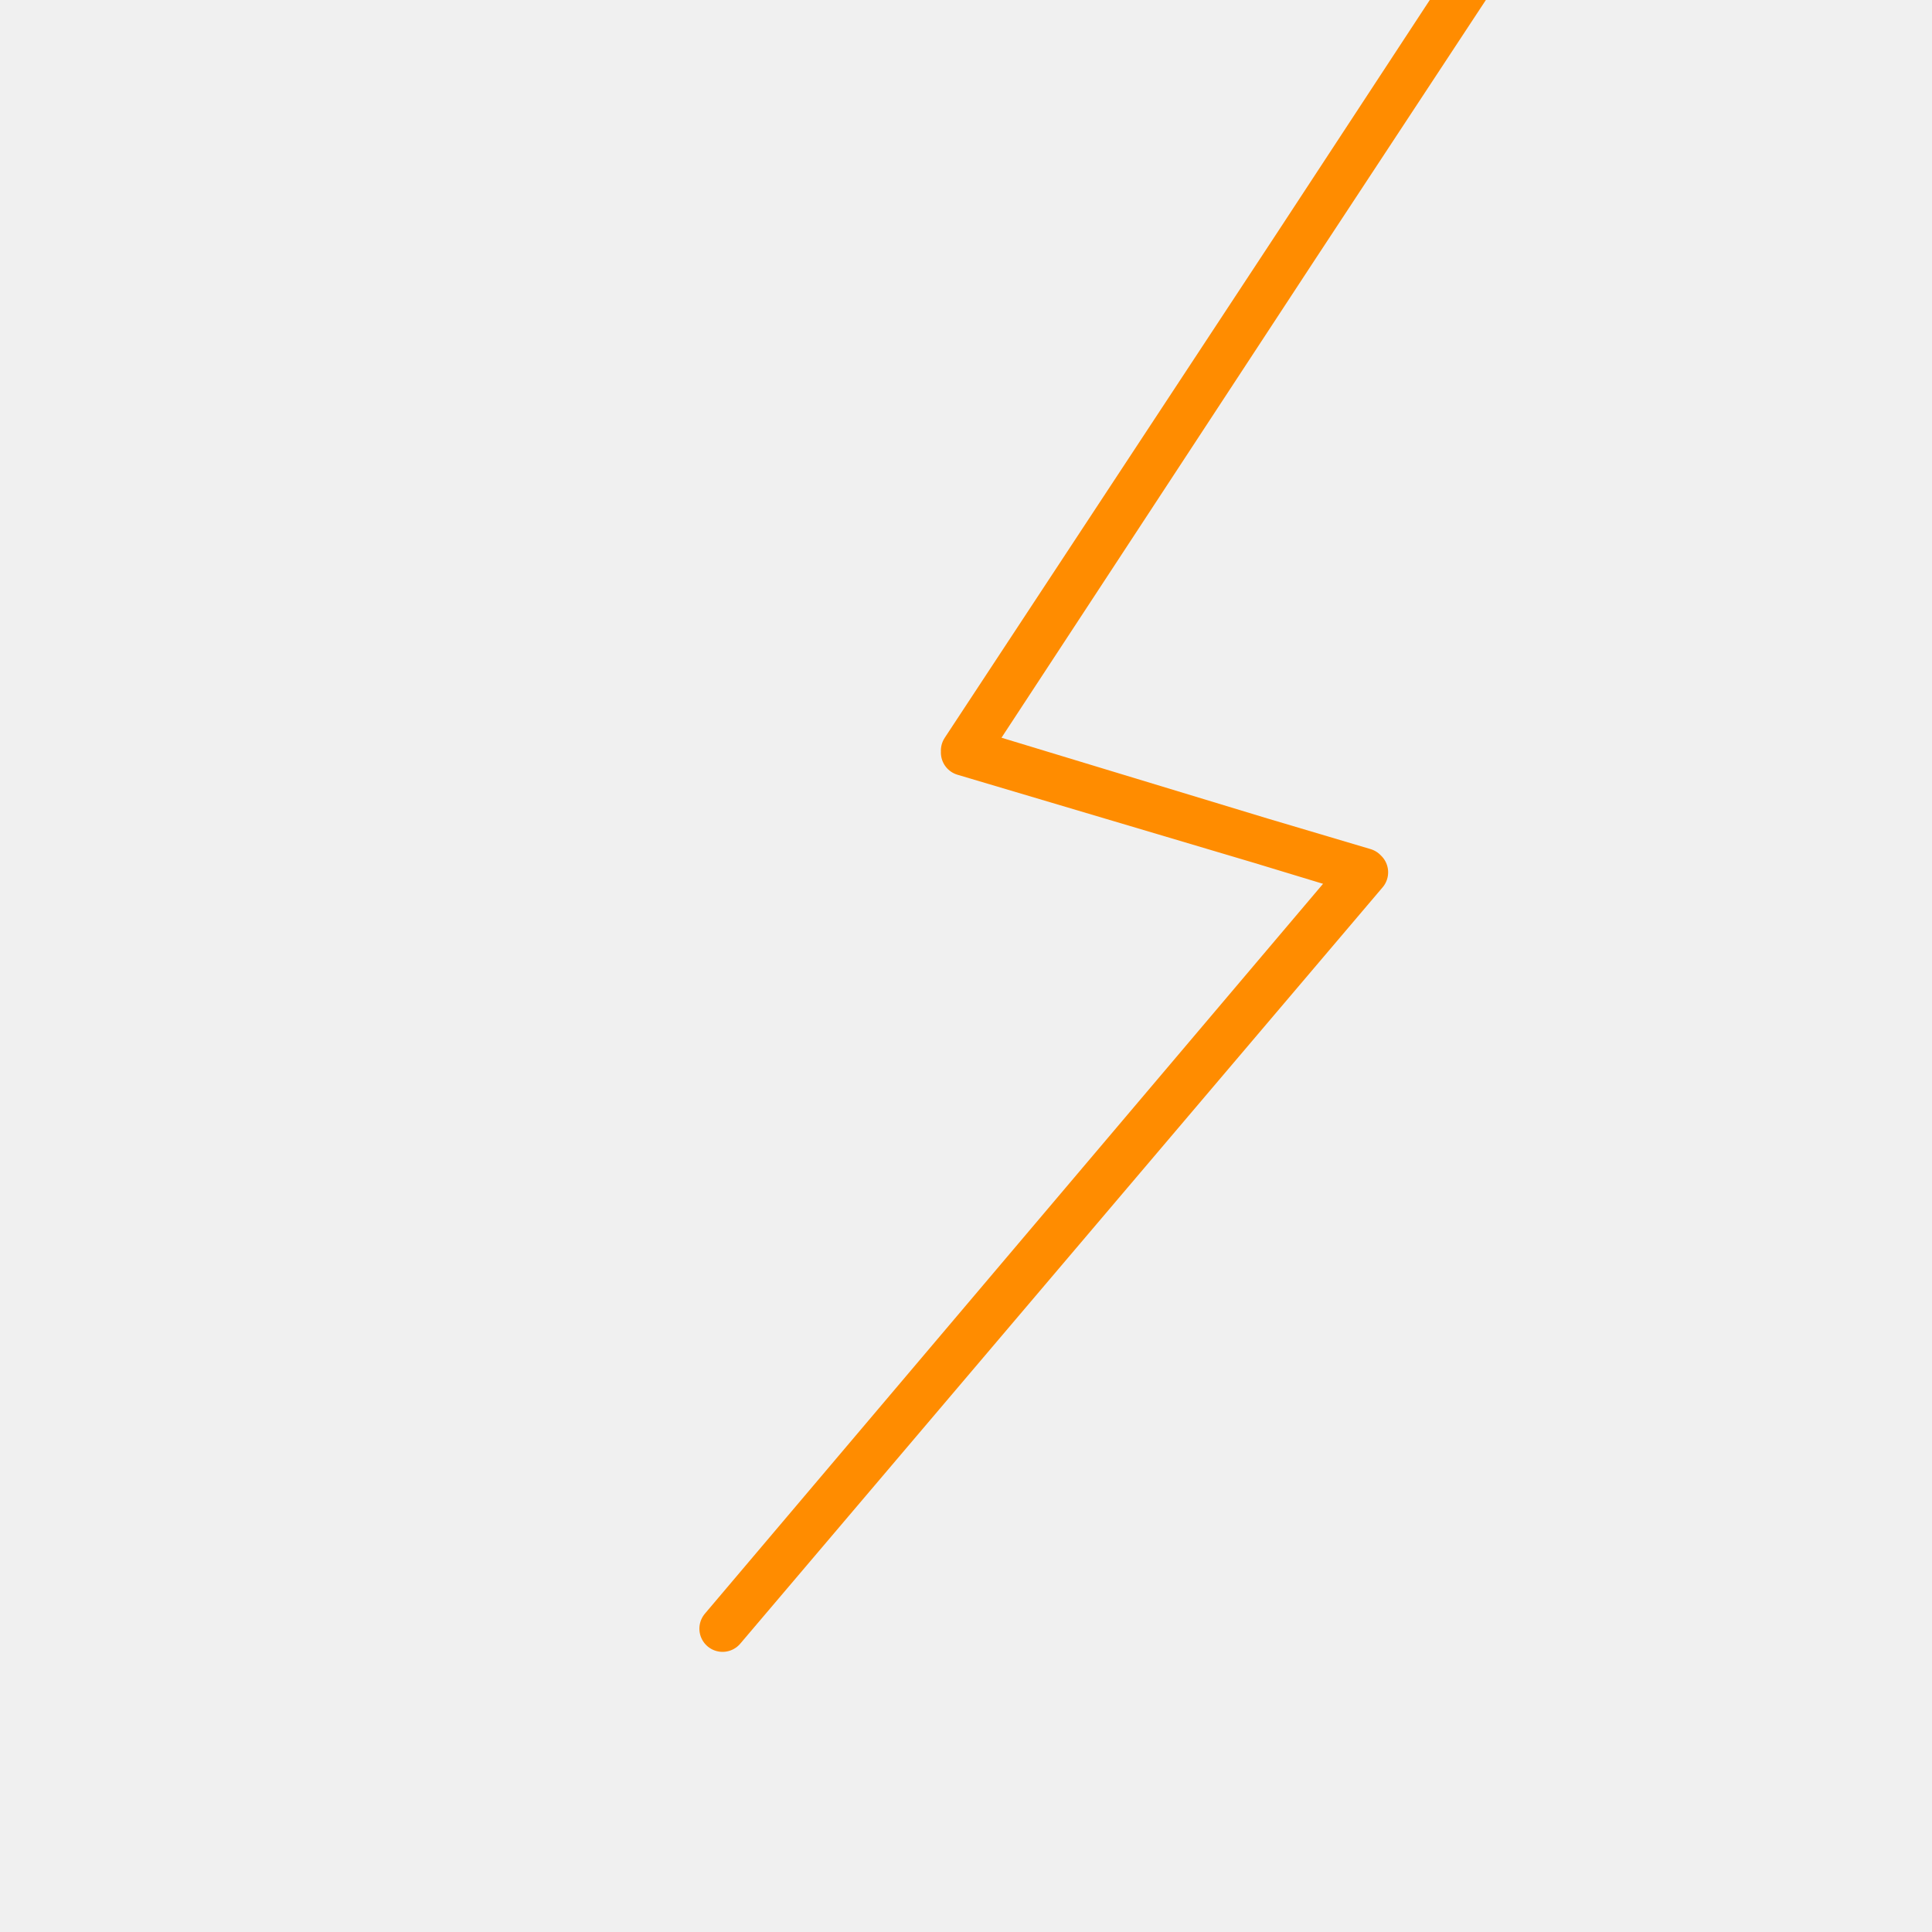
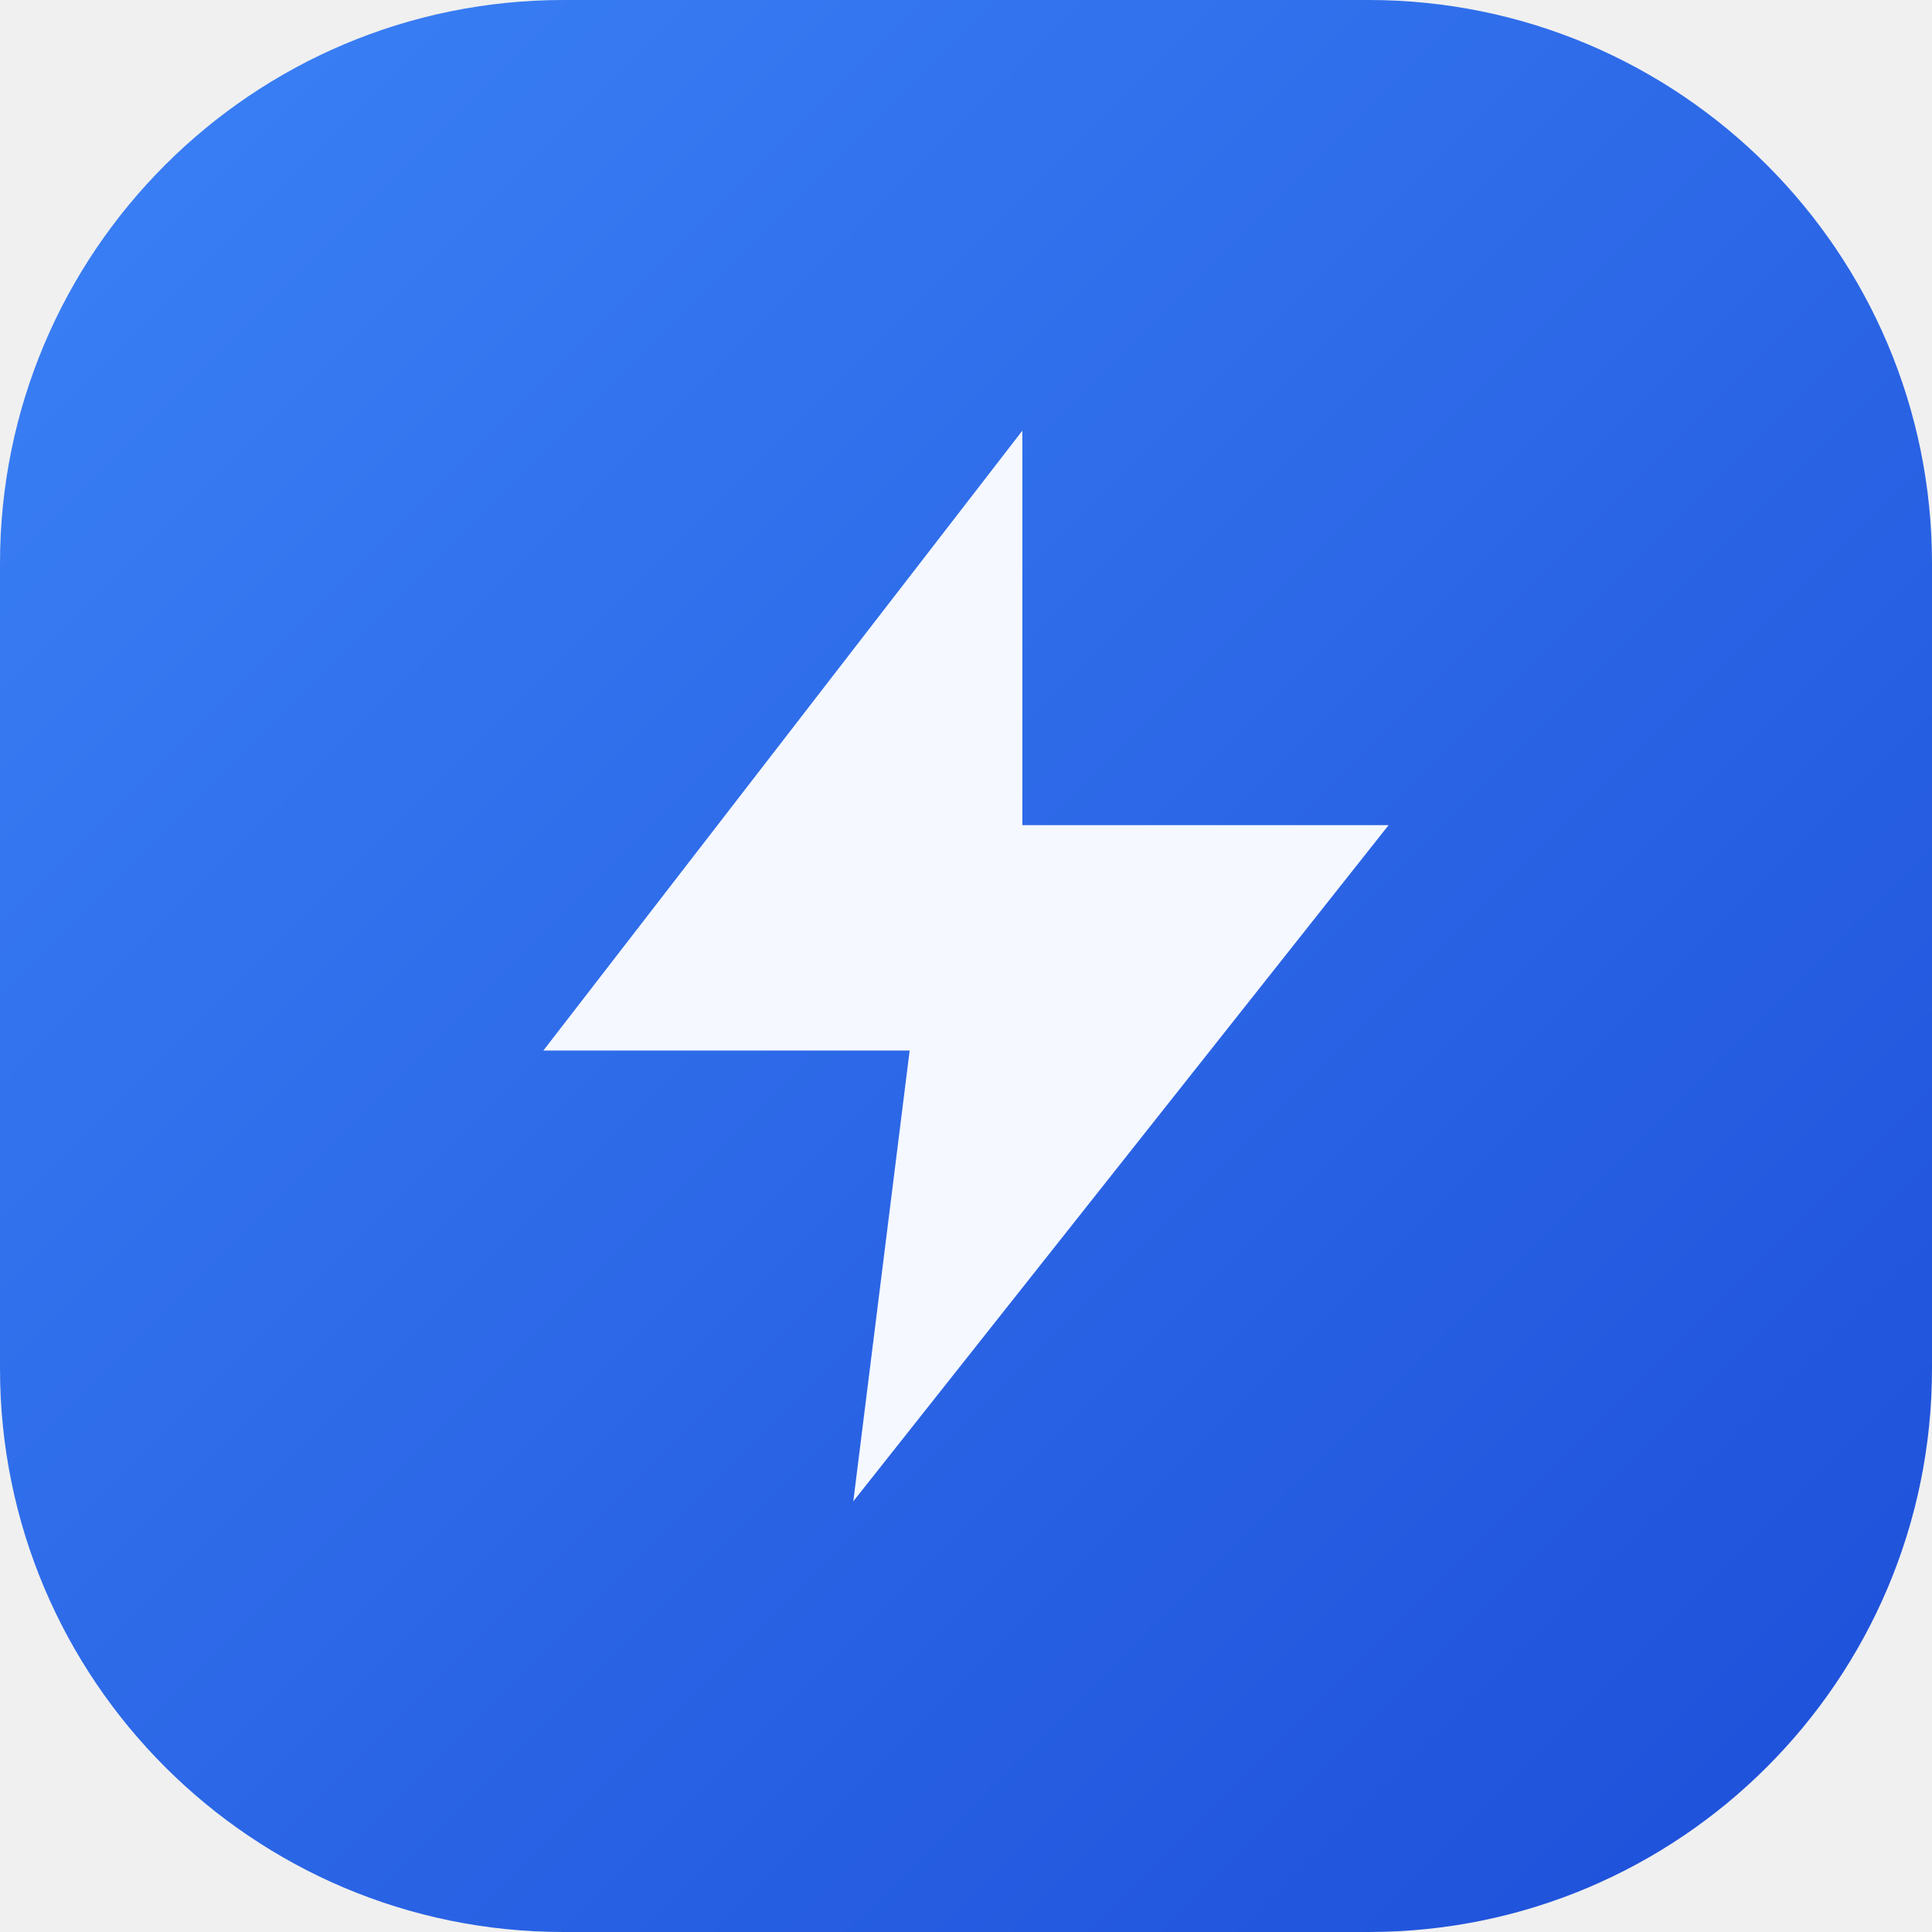
- <svg xmlns="http://www.w3.org/2000/svg" fill="none" height="100%" width="100%" viewBox="0 0 500 500">
-   <g id="i0">
-     <animate repeatCount="indefinite" attributeName="opacity" dur="1.6s" begin="0s" fill="freeze" values="1; 1; 0; 0" keyTimes="0; 0.938; 0.979; 1" keySplines="0 0 1 1; 0 0 1 1; 0 0 1 1" calcMode="spline" />
-     <g transform="translate(250,250) scale(1,1) translate(0,0)">
-       <g id="i1">
-         <path d="M149,-283.25C149,-283.25,-0.5,-55.25,-0.5,-55.25C-0.5,-55.25,103,-24.5,103,-24.5C103,-24.5,-63,171.5,-63,171.5C-63,171.5,103.25,-24.25,103.25,-24.25C103.25,-24.25,-0.5,-55.75,-0.5,-55.75C-0.5,-55.75,148.75,-282.5,148.75,-282.5C148.75,-282.5,149,-283.25,149,-283.25Z" fill="#ffe600">
-           <animate repeatCount="indefinite" attributeName="d" dur="1.6s" begin="0s" calcMode="spline" values="M149,-283.25C149,-283.25,-0.5,-55.25,-0.5,-55.25C-0.5,-55.25,103,-24.5,103,-24.5C103,-24.5,-63,171.5,-63,171.5C-63,171.5,103.25,-24.25,103.25,-24.25C103.25,-24.25,-0.5,-55.75,-0.5,-55.75C-0.5,-55.75,148.75,-282.5,148.75,-282.5C148.75,-282.5,149,-283.25,149,-283.25Z; M149,-283.25C149,-283.25,-0.5,-55.25,-0.5,-55.25C-0.5,-55.25,103,-24.5,103,-24.5C103,-24.5,-63,171.5,-63,171.5C-63,171.5,103.25,-24.25,103.25,-24.25C103.25,-24.25,-0.5,-55.75,-0.5,-55.75C-0.5,-55.75,148.75,-282.5,148.75,-282.5C148.75,-282.5,149,-283.25,149,-283.25Z; M224,-271.25C224,-271.25,231.5,-221.25,231.5,-221.25C231.5,-221.25,23,-79.5,23,-79.5C23,-79.5,-1,58.5,-1,58.5C-1,58.5,23.25,-79.25,23.25,-79.25C23.25,-79.25,231.5,-221.75,231.5,-221.75C231.5,-221.75,223.75,-270.5,223.75,-270.5C223.75,-270.5,224,-271.25,224,-271.25Z; M212,-273.25C212,-273.25,258.5,-260.25,258.5,-260.25C258.5,-260.25,-55,-32.5,-55,-32.5C-55,-32.5,-27,119.5,-27,119.5C-27,119.5,-54.75,-32.25,-54.75,-32.25C-54.75,-32.25,258.5,-260.75,258.5,-260.75C258.5,-260.75,211.75,-272.5,211.75,-272.5C211.75,-272.5,212,-273.25,212,-273.25Z; M212,-273.25C212,-273.25,212.5,-209.25,212.5,-209.25C212.5,-209.25,-75,50.5,-75,50.5C-75,50.5,-73,197.5,-73,197.5C-73,197.5,-74.75,50.75,-74.75,50.75C-74.75,50.75,212.5,-209.75,212.5,-209.75C212.5,-209.75,211.75,-272.5,211.75,-272.5C211.75,-272.5,212,-273.25,212,-273.25Z; M113,-295.25C113,-295.25,17.5,-104.25,17.5,-104.25C17.5,-104.25,-92,110.5,-92,110.5C-92,110.5,-85,178.5,-85,178.5C-85,178.5,-91.75,110.75,-91.75,110.75C-91.75,110.75,17.5,-104.75,17.5,-104.75C17.5,-104.75,112.75,-294.5,112.75,-294.5C112.75,-294.5,113,-295.25,113,-295.25Z; M173,-268.25C173,-268.25,99.5,-57.25,99.5,-57.25C99.5,-57.25,-26,-34.5,-26,-34.5C-26,-34.5,-94,170.5,-94,170.5C-94,170.5,-25.75,-34.25,-25.75,-34.25C-25.75,-34.25,99.5,-57.75,99.5,-57.75C99.5,-57.75,172.75,-267.5,172.75,-267.5C172.75,-267.5,173,-268.25,173,-268.25Z; M143,-279.25C143,-279.25,-29.5,-34.25,-29.5,-34.25C-29.5,-34.25,55,-125.5,55,-125.5C55,-125.5,-94,170.5,-94,170.5C-94,170.5,55.25,-125.25,55.25,-125.25C55.25,-125.25,-29.5,-34.75,-29.5,-34.75C-29.5,-34.75,142.75,-278.5,142.75,-278.5C142.75,-278.5,143,-279.25,143,-279.25Z; M135.5,-283.75C135.5,-283.75,45.5,-177.25,45.5,-177.25C45.5,-177.25,93,-188.5,93,-188.5C93,-188.5,-94,170.5,-94,170.5C-94,170.5,93.25,-188.25,93.25,-188.25C93.25,-188.25,45.5,-177.75,45.5,-177.75C45.5,-177.75,135.25,-283,135.25,-283C135.25,-283,135.5,-283.75,135.5,-283.75Z; M123,-295C123,-295,-20,-75,-20,-75C-20,-75,55.25,-74.75,55.25,-74.75C55.25,-74.75,-94,170.5,-94,170.5C-94,170.5,108,-103.5,108,-103.5C108,-103.5,30,-103.25,30,-103.25C30,-103.25,152.5,-276,152.5,-276C152.5,-276,123,-295,123,-295Z; M19,-190C19,-190,-93,24,-93,24C-93,24,-24.75,24.25,-24.75,24.25C-24.75,24.25,-94,170.5,-94,170.5C-94,170.5,84,-29.5,84,-29.5C84,-29.5,4.5,-29.25,4.5,-29.25C4.5,-29.25,100,-189.5,100,-189.5C100,-189.5,19,-190,19,-190Z; M-4,-170C-4,-170,-105,43,-105,43C-105,43,-38.75,42.25,-38.75,42.25C-38.75,42.25,-94,170.5,-94,170.5C-94,170.5,78,-12.5,78,-12.5C78,-12.5,-1.5,-13.25,-1.5,-13.25C-1.5,-13.25,87.5,-169,87.5,-169C87.5,-169,-4,-170,-4,-170Z; M-4,-170C-4,-170,-92,5,-92,5C-92,5,-25.75,7.25,-25.75,7.25C-25.75,7.25,-94,170.5,-94,170.5C-94,170.5,94,-52.5,94,-52.5C94,-52.5,17,-54,17,-54C17,-54,87.5,-169,87.5,-169C87.5,-169,-4,-170,-4,-170Z; M-4,-170C-4,-170,-92,5,-92,5C-92,5,-25.75,7.25,-25.75,7.25C-25.75,7.25,-94,170.5,-94,170.5C-94,170.5,94,-52.5,94,-52.5C94,-52.5,17,-54,17,-54C17,-54,87.5,-169,87.5,-169C87.5,-169,-4,-170,-4,-170Z; M3.5,-164C3.5,-164,-90,10.5,-90,10.5C-90,10.5,-19.75,10.75,-19.75,10.75C-19.75,10.75,-94,170.5,-94,170.5C-94,170.5,70.5,-36,70.5,-36C70.5,-36,-7,-35.5,-7,-35.5C-7,-35.5,76.5,-164.5,76.5,-164.5C76.5,-164.5,3.5,-164,3.5,-164Z; M16,-153.75C16,-153.75,-87.5,16,-87.5,16C-87.5,16,-13.25,15.75,-13.25,15.75C-13.25,15.75,-94,170.5,-94,170.5C-94,170.5,39.5,-11,39.5,-11C39.5,-11,-38.5,-11,-38.5,-11C-38.5,-11,57,-153.5,57,-153.5C57,-153.5,16,-153.75,16,-153.75Z; M31,-147.25C31,-147.25,-83.5,20,-83.5,20C-83.5,20,-1.25,19.75,-1.25,19.75C-1.25,19.75,-94,170.5,-94,170.5C-94,170.5,10,14,10,14C10,14,-72,13.5,-72,13.5C-72,13.5,45.5,-147.5,45.5,-147.5C45.5,-147.5,31,-147.25,31,-147.25Z; M35.5,-144.75C35.5,-144.75,-94,31,-94,31C-94,31,-14.25,49.75,-14.25,49.75C-14.25,49.75,-94,170.5,-94,170.5C-94,170.5,-12.5,49,-12.5,49C-12.5,49,-92.5,31,-92.5,31C-92.5,31,36.5,-144.5,36.5,-144.5C36.5,-144.5,35.5,-144.75,35.5,-144.75Z; M35.5,-144.75C35.5,-144.75,-138.5,59.25,-138.5,59.25C-138.5,59.25,-49.25,130.75,-49.25,130.75C-49.25,130.75,-94,170.5,-94,170.5C-94,170.5,-47.5,130,-47.5,130C-47.5,130,-137,59.25,-137,59.25C-137,59.25,36.5,-144.5,36.5,-144.5C36.5,-144.5,35.5,-144.75,35.5,-144.75Z; M6.5,-70.75C6.5,-70.75,-71,86.25,-71,86.25C-71,86.25,-124.25,133.75,-124.25,133.75C-124.25,133.75,-94,170.5,-94,170.5C-94,170.5,-122.5,133,-122.5,133C-122.5,133,-69.5,86.25,-69.5,86.25C-69.5,86.25,7.5,-70.5,7.5,-70.5C7.5,-70.5,6.5,-70.75,6.5,-70.75Z; M-21.5,-42.75C-21.5,-42.75,-52,125.25,-52,125.25C-52,125.25,-101.25,147.75,-101.25,147.75C-101.25,147.75,-94,170.5,-94,170.5C-94,170.5,-101,147,-101,147C-101,147,-51.5,124.75,-51.5,124.75C-51.5,124.75,-20.5,-42.5,-20.5,-42.5C-20.5,-42.5,-21.5,-42.75,-21.5,-42.75Z; M-26,-36.25C-26,-36.25,-5.5,53.25,-5.5,53.25C-5.5,53.25,-57.75,148.75,-57.75,148.75C-57.75,148.75,-94,170.5,-94,170.5C-94,170.5,-57.5,148,-57.5,148C-57.5,148,-5,52.75,-5,52.75C-5,52.75,-25,-36,-25,-36C-25,-36,-26,-36.25,-26,-36.25Z; M-50,72.75C-50,72.75,-77.5,132.25,-77.5,132.25C-77.5,132.25,-78.25,149.75,-78.25,149.75C-78.25,149.75,-94,170.5,-94,170.5C-94,170.5,-78,150,-78,150C-78,150,-77,131.75,-77,131.75C-77,131.75,-49,73,-49,73C-49,73,-50,72.75,-50,72.75Z; M-81.5,117.5C-81.5,117.5,-86.5,141.25,-86.5,141.25C-86.5,141.25,-80.5,156.5,-80.5,156.5C-80.5,156.5,-94,170.5,-94,170.5C-94,170.5,-80.25,156.75,-80.25,156.75C-80.25,156.75,-86.25,141.25,-86.25,141.25C-86.25,141.25,-81.25,117.25,-81.25,117.25C-81.25,117.25,-81.5,117.5,-81.5,117.5Z; M-75,129.25C-75,129.25,-80.5,149.25,-80.5,149.25C-80.5,149.25,-96.75,160.5,-96.75,160.5C-96.75,160.5,-94,170.5,-94,170.5C-94,170.5,-96.5,160.75,-96.5,160.75C-96.5,160.75,-80.25,149.25,-80.25,149.25C-80.25,149.25,-74.75,129,-74.75,129C-74.75,129,-75,129.25,-75,129.25Z; M-85.25,142.5C-85.25,142.5,-87.25,155,-87.25,155C-87.25,155,-95,163.25,-95,163.25C-95,163.25,-94,170.5,-94,170.5C-94,170.5,-94.75,163.5,-94.75,163.5C-94.75,163.5,-87,155,-87,155C-87,155,-85,142.25,-85,142.25C-85,142.25,-85.25,142.5,-85.25,142.5Z; M-89.75,161.5C-89.75,161.5,-87.5,167.5,-87.5,167.5C-87.5,167.5,-96.5,170.25,-96.5,170.25C-96.5,170.25,-90.75,174.25,-90.75,174.25C-90.75,174.25,-96.5,169.75,-96.5,169.75C-96.5,169.75,-87.25,167.5,-87.25,167.5C-87.25,167.5,-89.5,161.25,-89.5,161.25C-89.5,161.25,-89.75,161.5,-89.75,161.5Z; M-89.75,161.5C-89.75,161.5,-87.5,167.5,-87.5,167.5C-87.5,167.5,-96.5,170.25,-96.5,170.25C-96.5,170.25,-90.75,174.25,-90.75,174.25C-90.75,174.25,-96.5,169.75,-96.5,169.75C-96.5,169.75,-87.25,167.5,-87.25,167.5C-87.25,167.5,-89.5,161.25,-89.5,161.25C-89.5,161.25,-89.75,161.5,-89.75,161.5Z" keyTimes="0; 0.042; 0.062; 0.083; 0.104; 0.125; 0.146; 0.167; 0.188; 0.208; 0.229; 0.25; 0.354; 0.667; 0.688; 0.708; 0.729; 0.75; 0.771; 0.792; 0.812; 0.833; 0.854; 0.875; 0.896; 0.917; 0.938; 1" keySplines="0 0 1 1; 0 0 1 1; 0 0 1 1; 0 0 1 1; 0 0 1 1; 0 0 1 1; 0 0 1 1; 0 0 1 1; 0 0 1 1; 0 0 1 1; 0 0 1 1; 0 0 1 1; 0 0 1 1; 0 0 1 1; 0 0 1 1; 0 0 1 1; 0 0 1 1; 0 0 1 1; 0 0 1 1; 0 0 1 1; 0 0 1 1; 0 0 1 1; 0 0 1 1; 0 0 1 1; 0 0 1 1; 0 0 1 1; 0 0 1 1" fill="freeze" />
-         </path>
-       </g>
-     </g>
-   </g>
-   <g id="i2">
-     <animate repeatCount="indefinite" attributeName="opacity" dur="1.6s" begin="0s" fill="freeze" values="1; 1; 0; 0" keyTimes="0; 0.938; 0.979; 1" keySplines="0 0 1 1; 0 0 1 1; 0 0 1 1" calcMode="spline" />
-     <g transform="translate(250,250) scale(1,1) translate(0,0)">
-       <g id="i1">
-         <path d="M149,-283.25C149,-283.25,-0.5,-55.25,-0.5,-55.25C-0.5,-55.25,103,-24.5,103,-24.5C103,-24.5,-63,171.5,-63,171.5C-63,171.5,103.25,-24.25,103.25,-24.25C103.25,-24.25,-0.5,-55.75,-0.5,-55.75C-0.5,-55.75,148.75,-282.5,148.75,-282.5C148.75,-282.5,149,-283.25,149,-283.25Z" stroke-linejoin="round" stroke-linecap="round" stroke-width="12" stroke="#ff8c00">
-           <animate repeatCount="indefinite" attributeName="d" dur="1.6s" begin="0s" calcMode="spline" values="M149,-283.25C149,-283.25,-0.5,-55.25,-0.5,-55.25C-0.5,-55.25,103,-24.5,103,-24.5C103,-24.5,-63,171.5,-63,171.5C-63,171.5,103.25,-24.25,103.25,-24.25C103.25,-24.25,-0.5,-55.75,-0.5,-55.75C-0.5,-55.75,148.75,-282.5,148.75,-282.5C148.75,-282.5,149,-283.25,149,-283.25Z; M149,-283.25C149,-283.25,-0.5,-55.25,-0.5,-55.25C-0.5,-55.25,103,-24.5,103,-24.5C103,-24.5,-63,171.5,-63,171.5C-63,171.5,103.25,-24.25,103.25,-24.25C103.25,-24.25,-0.5,-55.75,-0.5,-55.75C-0.5,-55.75,148.75,-282.5,148.75,-282.5C148.75,-282.5,149,-283.25,149,-283.25Z; M224,-271.25C224,-271.25,231.5,-221.25,231.5,-221.25C231.5,-221.25,23,-79.5,23,-79.5C23,-79.5,-1,58.5,-1,58.5C-1,58.5,23.25,-79.25,23.25,-79.25C23.25,-79.25,231.5,-221.75,231.5,-221.75C231.5,-221.75,223.75,-270.5,223.75,-270.5C223.75,-270.5,224,-271.25,224,-271.25Z; M212,-273.25C212,-273.25,258.5,-260.25,258.5,-260.25C258.5,-260.25,-55,-32.5,-55,-32.5C-55,-32.5,-27,119.5,-27,119.5C-27,119.5,-54.75,-32.25,-54.75,-32.25C-54.75,-32.25,258.5,-260.75,258.5,-260.75C258.5,-260.75,211.75,-272.5,211.75,-272.5C211.75,-272.5,212,-273.25,212,-273.25Z; M212,-273.25C212,-273.25,212.5,-209.25,212.5,-209.25C212.5,-209.25,-75,50.5,-75,50.5C-75,50.5,-73,197.5,-73,197.5C-73,197.5,-74.75,50.75,-74.75,50.75C-74.75,50.75,212.5,-209.75,212.5,-209.75C212.5,-209.75,211.75,-272.5,211.75,-272.5C211.75,-272.5,212,-273.25,212,-273.25Z; M113,-295.25C113,-295.25,17.5,-104.25,17.5,-104.25C17.5,-104.25,-92,110.5,-92,110.5C-92,110.5,-85,178.5,-85,178.5C-85,178.5,-91.75,110.75,-91.75,110.75C-91.75,110.75,17.5,-104.75,17.5,-104.75C17.5,-104.75,112.75,-294.5,112.75,-294.5C112.75,-294.5,113,-295.25,113,-295.25Z; M173,-268.25C173,-268.25,99.5,-57.25,99.5,-57.25C99.5,-57.25,-26,-34.5,-26,-34.5C-26,-34.5,-94,170.5,-94,170.5C-94,170.5,-25.75,-34.25,-25.75,-34.25C-25.75,-34.25,99.5,-57.75,99.5,-57.75C99.5,-57.75,172.75,-267.5,172.75,-267.5C172.75,-267.5,173,-268.25,173,-268.25Z; M143,-279.25C143,-279.25,-29.5,-34.25,-29.5,-34.25C-29.5,-34.25,55,-125.5,55,-125.5C55,-125.5,-94,170.5,-94,170.5C-94,170.5,55.25,-125.25,55.25,-125.25C55.25,-125.25,-29.5,-34.75,-29.5,-34.75C-29.5,-34.75,142.75,-278.5,142.75,-278.5C142.75,-278.5,143,-279.25,143,-279.25Z; M135.5,-283.75C135.5,-283.75,45.5,-177.25,45.5,-177.25C45.5,-177.25,93,-188.5,93,-188.5C93,-188.5,-94,170.5,-94,170.5C-94,170.5,93.25,-188.25,93.25,-188.25C93.25,-188.25,45.5,-177.75,45.5,-177.75C45.5,-177.75,135.25,-283,135.25,-283C135.25,-283,135.5,-283.75,135.5,-283.75Z; M123,-295C123,-295,-20,-75,-20,-75C-20,-75,55.25,-74.75,55.25,-74.75C55.25,-74.75,-94,170.5,-94,170.5C-94,170.5,108,-103.5,108,-103.5C108,-103.5,30,-103.25,30,-103.25C30,-103.25,152.5,-276,152.5,-276C152.5,-276,123,-295,123,-295Z; M19,-190C19,-190,-93,24,-93,24C-93,24,-24.75,24.25,-24.75,24.25C-24.75,24.25,-94,170.5,-94,170.5C-94,170.5,84,-29.5,84,-29.5C84,-29.5,4.5,-29.25,4.5,-29.25C4.5,-29.25,100,-189.5,100,-189.5C100,-189.5,19,-190,19,-190Z; M-4,-170C-4,-170,-105,43,-105,43C-105,43,-38.75,42.25,-38.75,42.25C-38.75,42.25,-94,170.5,-94,170.5C-94,170.5,78,-12.5,78,-12.5C78,-12.5,-1.5,-13.25,-1.5,-13.25C-1.5,-13.25,87.5,-169,87.5,-169C87.5,-169,-4,-170,-4,-170Z; M-4,-170C-4,-170,-92,5,-92,5C-92,5,-25.75,7.25,-25.75,7.25C-25.75,7.25,-94,170.5,-94,170.5C-94,170.5,94,-52.5,94,-52.5C94,-52.5,17,-54,17,-54C17,-54,87.5,-169,87.5,-169C87.5,-169,-4,-170,-4,-170Z; M-4,-170C-4,-170,-92,5,-92,5C-92,5,-25.75,7.25,-25.75,7.25C-25.75,7.25,-94,170.5,-94,170.5C-94,170.5,94,-52.5,94,-52.5C94,-52.5,17,-54,17,-54C17,-54,87.5,-169,87.5,-169C87.5,-169,-4,-170,-4,-170Z; M3.5,-164C3.5,-164,-90,10.5,-90,10.5C-90,10.5,-19.75,10.75,-19.75,10.75C-19.75,10.75,-94,170.5,-94,170.5C-94,170.5,70.5,-36,70.5,-36C70.5,-36,-7,-35.5,-7,-35.5C-7,-35.5,76.5,-164.5,76.5,-164.5C76.5,-164.5,3.5,-164,3.5,-164Z; M16,-153.75C16,-153.75,-87.5,16,-87.5,16C-87.5,16,-13.25,15.75,-13.25,15.75C-13.25,15.75,-94,170.5,-94,170.5C-94,170.5,39.5,-11,39.5,-11C39.5,-11,-38.5,-11,-38.5,-11C-38.5,-11,57,-153.5,57,-153.5C57,-153.5,16,-153.75,16,-153.75Z; M31,-147.25C31,-147.25,-83.5,20,-83.5,20C-83.5,20,-1.25,19.75,-1.25,19.75C-1.25,19.75,-94,170.5,-94,170.5C-94,170.5,10,14,10,14C10,14,-72,13.5,-72,13.5C-72,13.5,45.5,-147.5,45.5,-147.5C45.5,-147.5,31,-147.25,31,-147.25Z; M35.5,-144.75C35.5,-144.75,-94,31,-94,31C-94,31,-14.25,49.75,-14.25,49.75C-14.25,49.75,-94,170.5,-94,170.5C-94,170.5,-12.5,49,-12.5,49C-12.5,49,-92.5,31,-92.5,31C-92.5,31,36.5,-144.5,36.5,-144.5C36.5,-144.5,35.5,-144.75,35.5,-144.75Z; M35.5,-144.75C35.5,-144.75,-138.5,59.25,-138.5,59.25C-138.5,59.25,-49.25,130.75,-49.25,130.75C-49.25,130.75,-94,170.5,-94,170.5C-94,170.5,-47.5,130,-47.5,130C-47.5,130,-137,59.25,-137,59.25C-137,59.25,36.5,-144.5,36.5,-144.5C36.5,-144.5,35.5,-144.75,35.5,-144.75Z; M6.5,-70.75C6.5,-70.75,-71,86.25,-71,86.25C-71,86.25,-124.25,133.75,-124.25,133.75C-124.25,133.75,-94,170.5,-94,170.5C-94,170.5,-122.5,133,-122.5,133C-122.5,133,-69.5,86.25,-69.5,86.25C-69.5,86.25,7.5,-70.5,7.5,-70.5C7.5,-70.5,6.5,-70.75,6.5,-70.75Z; M-21.5,-42.75C-21.5,-42.75,-52,125.25,-52,125.25C-52,125.25,-101.25,147.75,-101.25,147.75C-101.25,147.75,-94,170.5,-94,170.5C-94,170.5,-101,147,-101,147C-101,147,-51.5,124.75,-51.5,124.75C-51.5,124.75,-20.5,-42.5,-20.5,-42.5C-20.5,-42.5,-21.5,-42.75,-21.5,-42.75Z; M-26,-36.25C-26,-36.25,-5.5,53.25,-5.5,53.25C-5.5,53.25,-57.75,148.75,-57.75,148.75C-57.75,148.75,-94,170.5,-94,170.5C-94,170.5,-57.5,148,-57.5,148C-57.5,148,-5,52.75,-5,52.75C-5,52.75,-25,-36,-25,-36C-25,-36,-26,-36.25,-26,-36.25Z; M-50,72.75C-50,72.75,-77.5,132.25,-77.5,132.25C-77.5,132.25,-78.25,149.75,-78.25,149.75C-78.25,149.75,-94,170.5,-94,170.5C-94,170.5,-78,150,-78,150C-78,150,-77,131.75,-77,131.75C-77,131.75,-49,73,-49,73C-49,73,-50,72.75,-50,72.75Z; M-81.5,117.5C-81.5,117.5,-86.5,141.25,-86.5,141.25C-86.5,141.25,-80.5,156.5,-80.5,156.5C-80.5,156.5,-94,170.5,-94,170.5C-94,170.5,-80.25,156.75,-80.25,156.75C-80.25,156.75,-86.25,141.25,-86.25,141.25C-86.25,141.25,-81.25,117.25,-81.25,117.25C-81.25,117.25,-81.5,117.5,-81.5,117.5Z; M-75,129.25C-75,129.25,-80.5,149.25,-80.5,149.25C-80.5,149.25,-96.75,160.5,-96.75,160.5C-96.75,160.5,-94,170.5,-94,170.5C-94,170.5,-96.5,160.75,-96.5,160.75C-96.5,160.75,-80.25,149.25,-80.25,149.25C-80.25,149.25,-74.75,129,-74.75,129C-74.75,129,-75,129.25,-75,129.25Z; M-85.25,142.5C-85.25,142.5,-87.25,155,-87.25,155C-87.25,155,-95,163.25,-95,163.25C-95,163.25,-94,170.5,-94,170.5C-94,170.5,-94.75,163.5,-94.75,163.5C-94.75,163.5,-87,155,-87,155C-87,155,-85,142.25,-85,142.25C-85,142.25,-85.25,142.5,-85.25,142.5Z; M-89.75,161.5C-89.75,161.5,-87.5,167.5,-87.5,167.5C-87.5,167.5,-96.5,170.25,-96.5,170.25C-96.5,170.25,-90.75,174.25,-90.75,174.25C-90.75,174.25,-96.5,169.75,-96.5,169.75C-96.5,169.75,-87.25,167.5,-87.25,167.5C-87.25,167.5,-89.5,161.25,-89.5,161.25C-89.5,161.25,-89.75,161.5,-89.75,161.5Z; M-89.75,161.5C-89.75,161.5,-87.5,167.5,-87.5,167.5C-87.5,167.5,-96.5,170.25,-96.5,170.25C-96.5,170.25,-90.75,174.25,-90.75,174.25C-90.75,174.25,-96.5,169.75,-96.5,169.75C-96.5,169.75,-87.25,167.5,-87.25,167.5C-87.25,167.5,-89.5,161.25,-89.5,161.25C-89.5,161.25,-89.75,161.5,-89.75,161.5Z" keyTimes="0; 0.042; 0.062; 0.083; 0.104; 0.125; 0.146; 0.167; 0.188; 0.208; 0.229; 0.25; 0.354; 0.667; 0.688; 0.708; 0.729; 0.75; 0.771; 0.792; 0.812; 0.833; 0.854; 0.875; 0.896; 0.917; 0.938; 1" keySplines="0 0 1 1; 0 0 1 1; 0 0 1 1; 0 0 1 1; 0 0 1 1; 0 0 1 1; 0 0 1 1; 0 0 1 1; 0 0 1 1; 0 0 1 1; 0 0 1 1; 0 0 1 1; 0 0 1 1; 0 0 1 1; 0 0 1 1; 0 0 1 1; 0 0 1 1; 0 0 1 1; 0 0 1 1; 0 0 1 1; 0 0 1 1; 0 0 1 1; 0 0 1 1; 0 0 1 1; 0 0 1 1; 0 0 1 1; 0 0 1 1" fill="freeze" />
-         </path>
-       </g>
-     </g>
+ <svg xmlns="http://www.w3.org/2000/svg" viewBox="0 0 24 24" width="48" height="48">
+   <defs>
+     <linearGradient id="g" x1="0" y1="0" x2="1" y2="1">
+       <stop offset="0" stop-color="#3b82f6" />
+       <stop offset="1" stop-color="#1d4ed8" />
+     </linearGradient>
+   </defs>
+   <rect x="0" y="0" width="24" height="24" rx="7" fill="url(#g)" />
+   <g transform="translate(3.6 3.6) scale(.7)">
+     <path d="M13 2.5 4.5 13.5H11l-1 8 9.5-12H13z" fill="#fff" fill-opacity=".95" stroke="none" />
  </g>
</svg>
